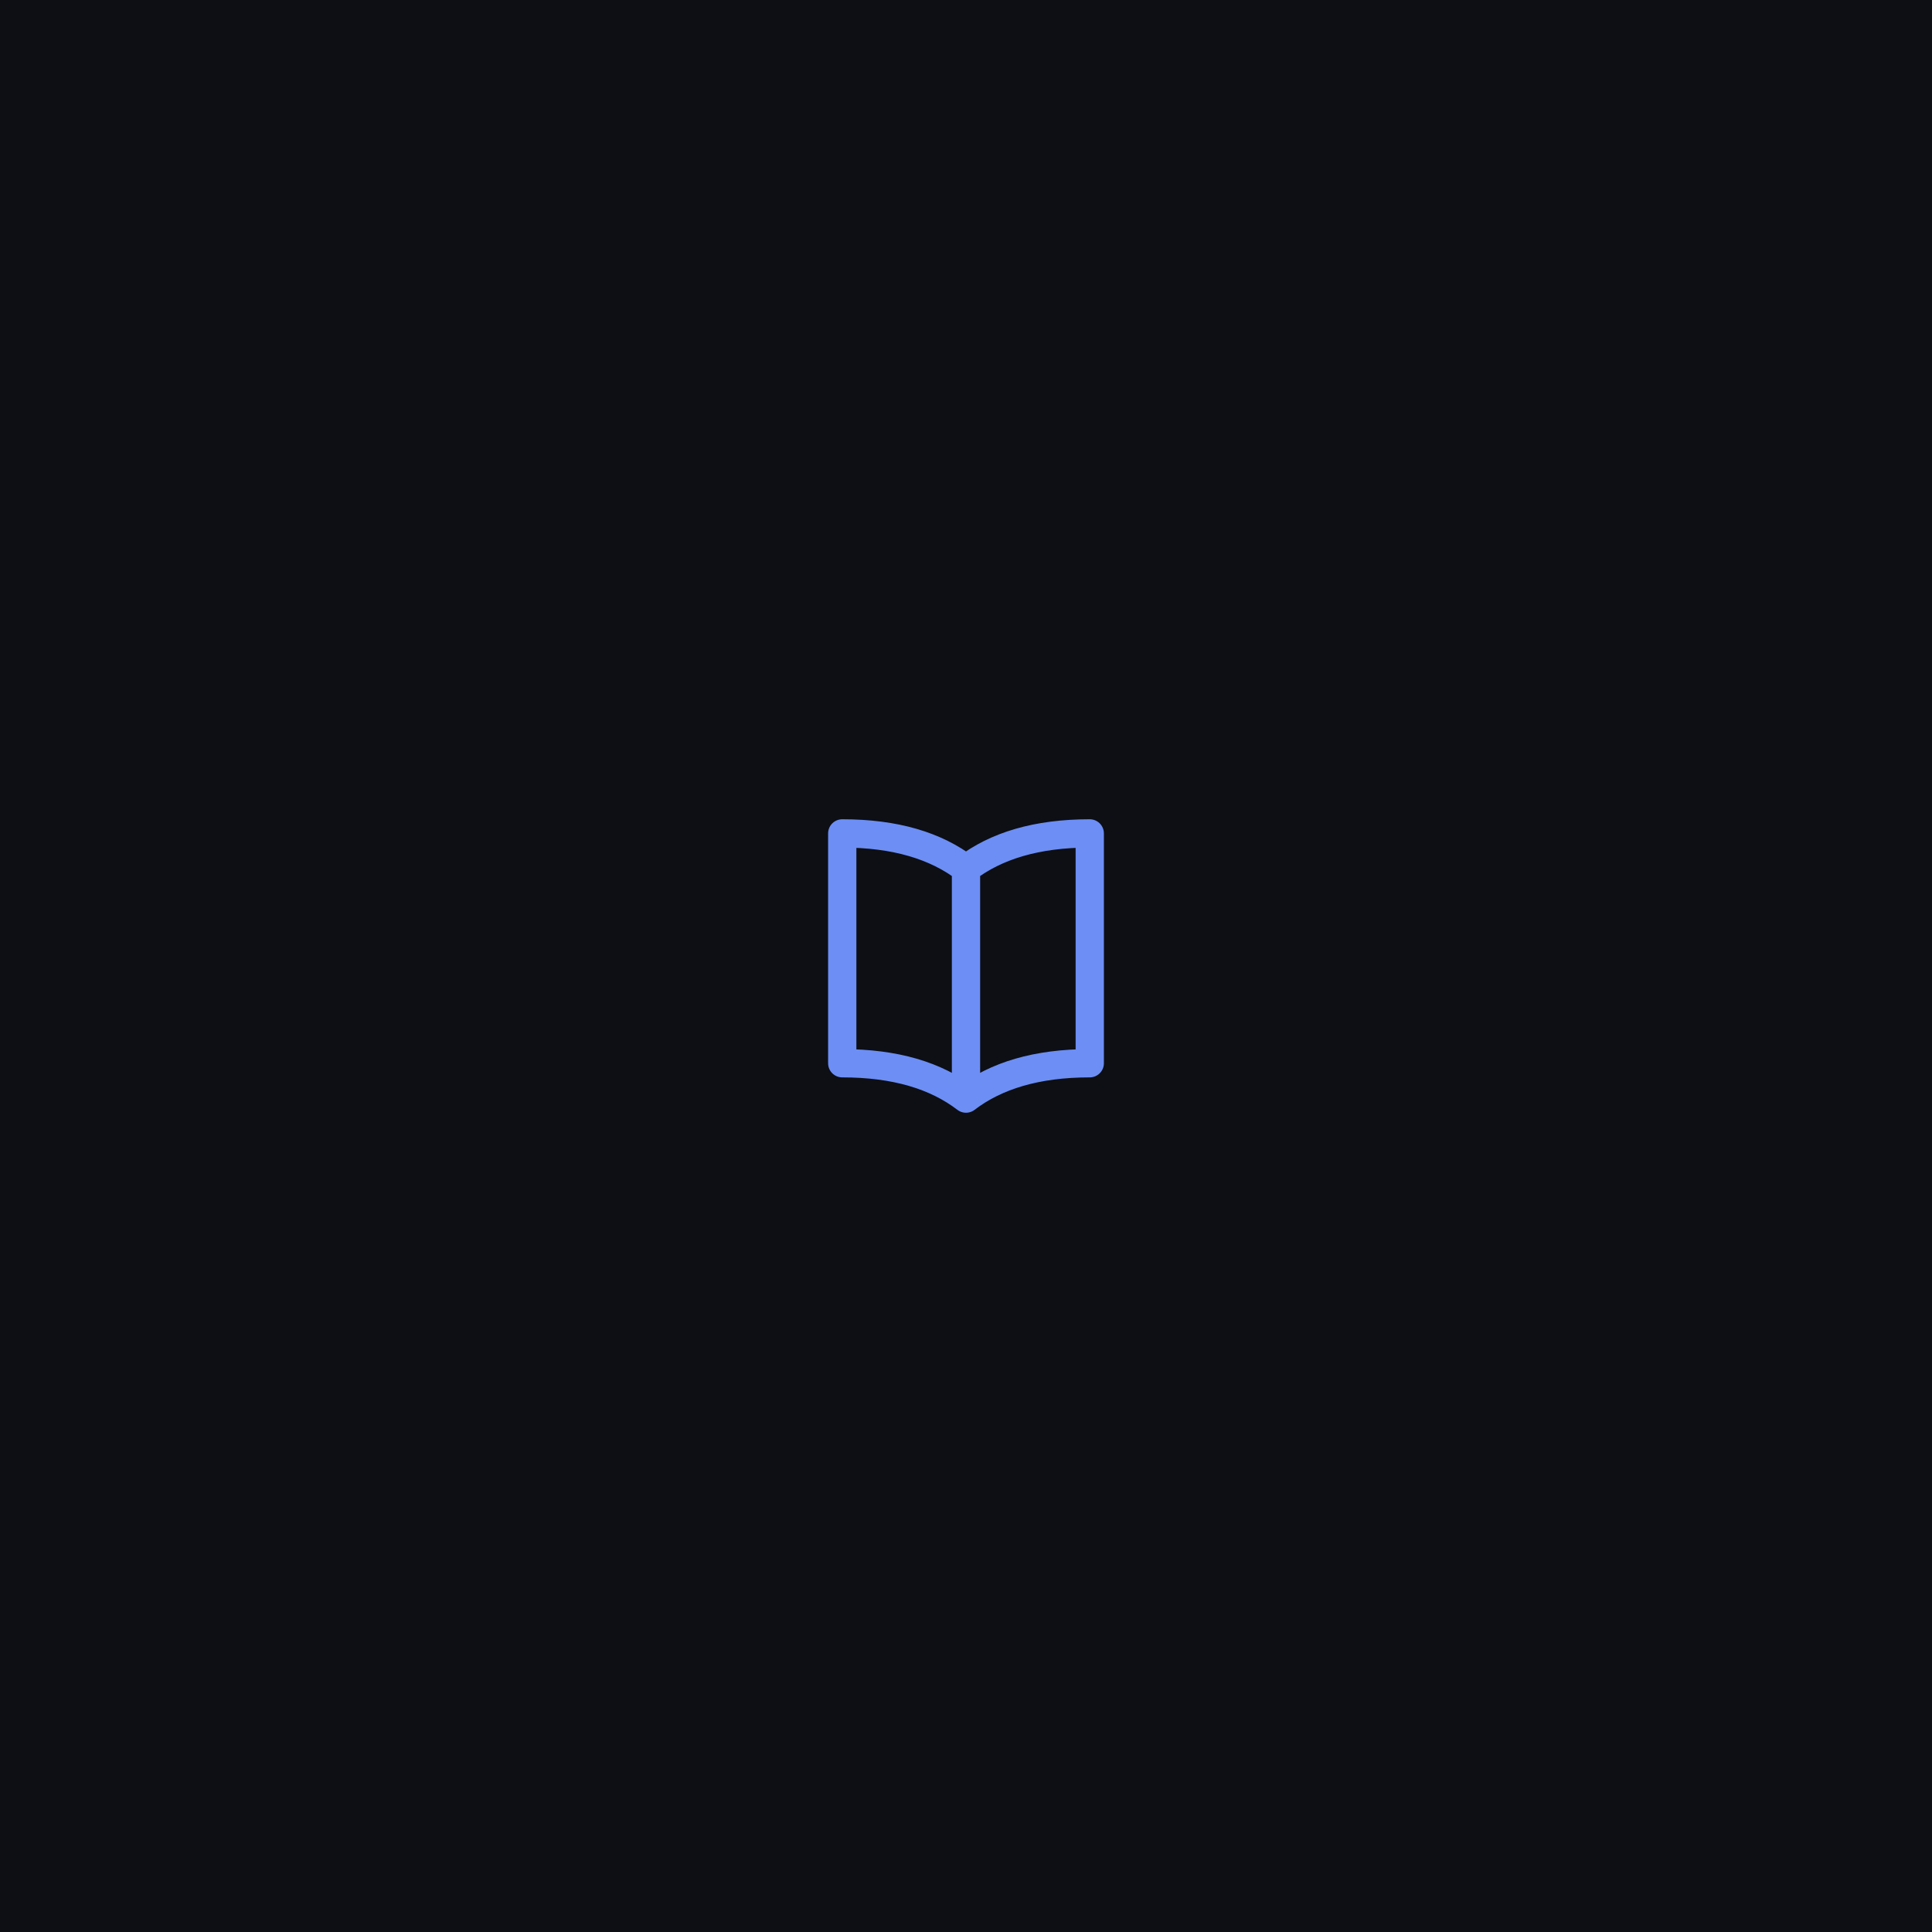
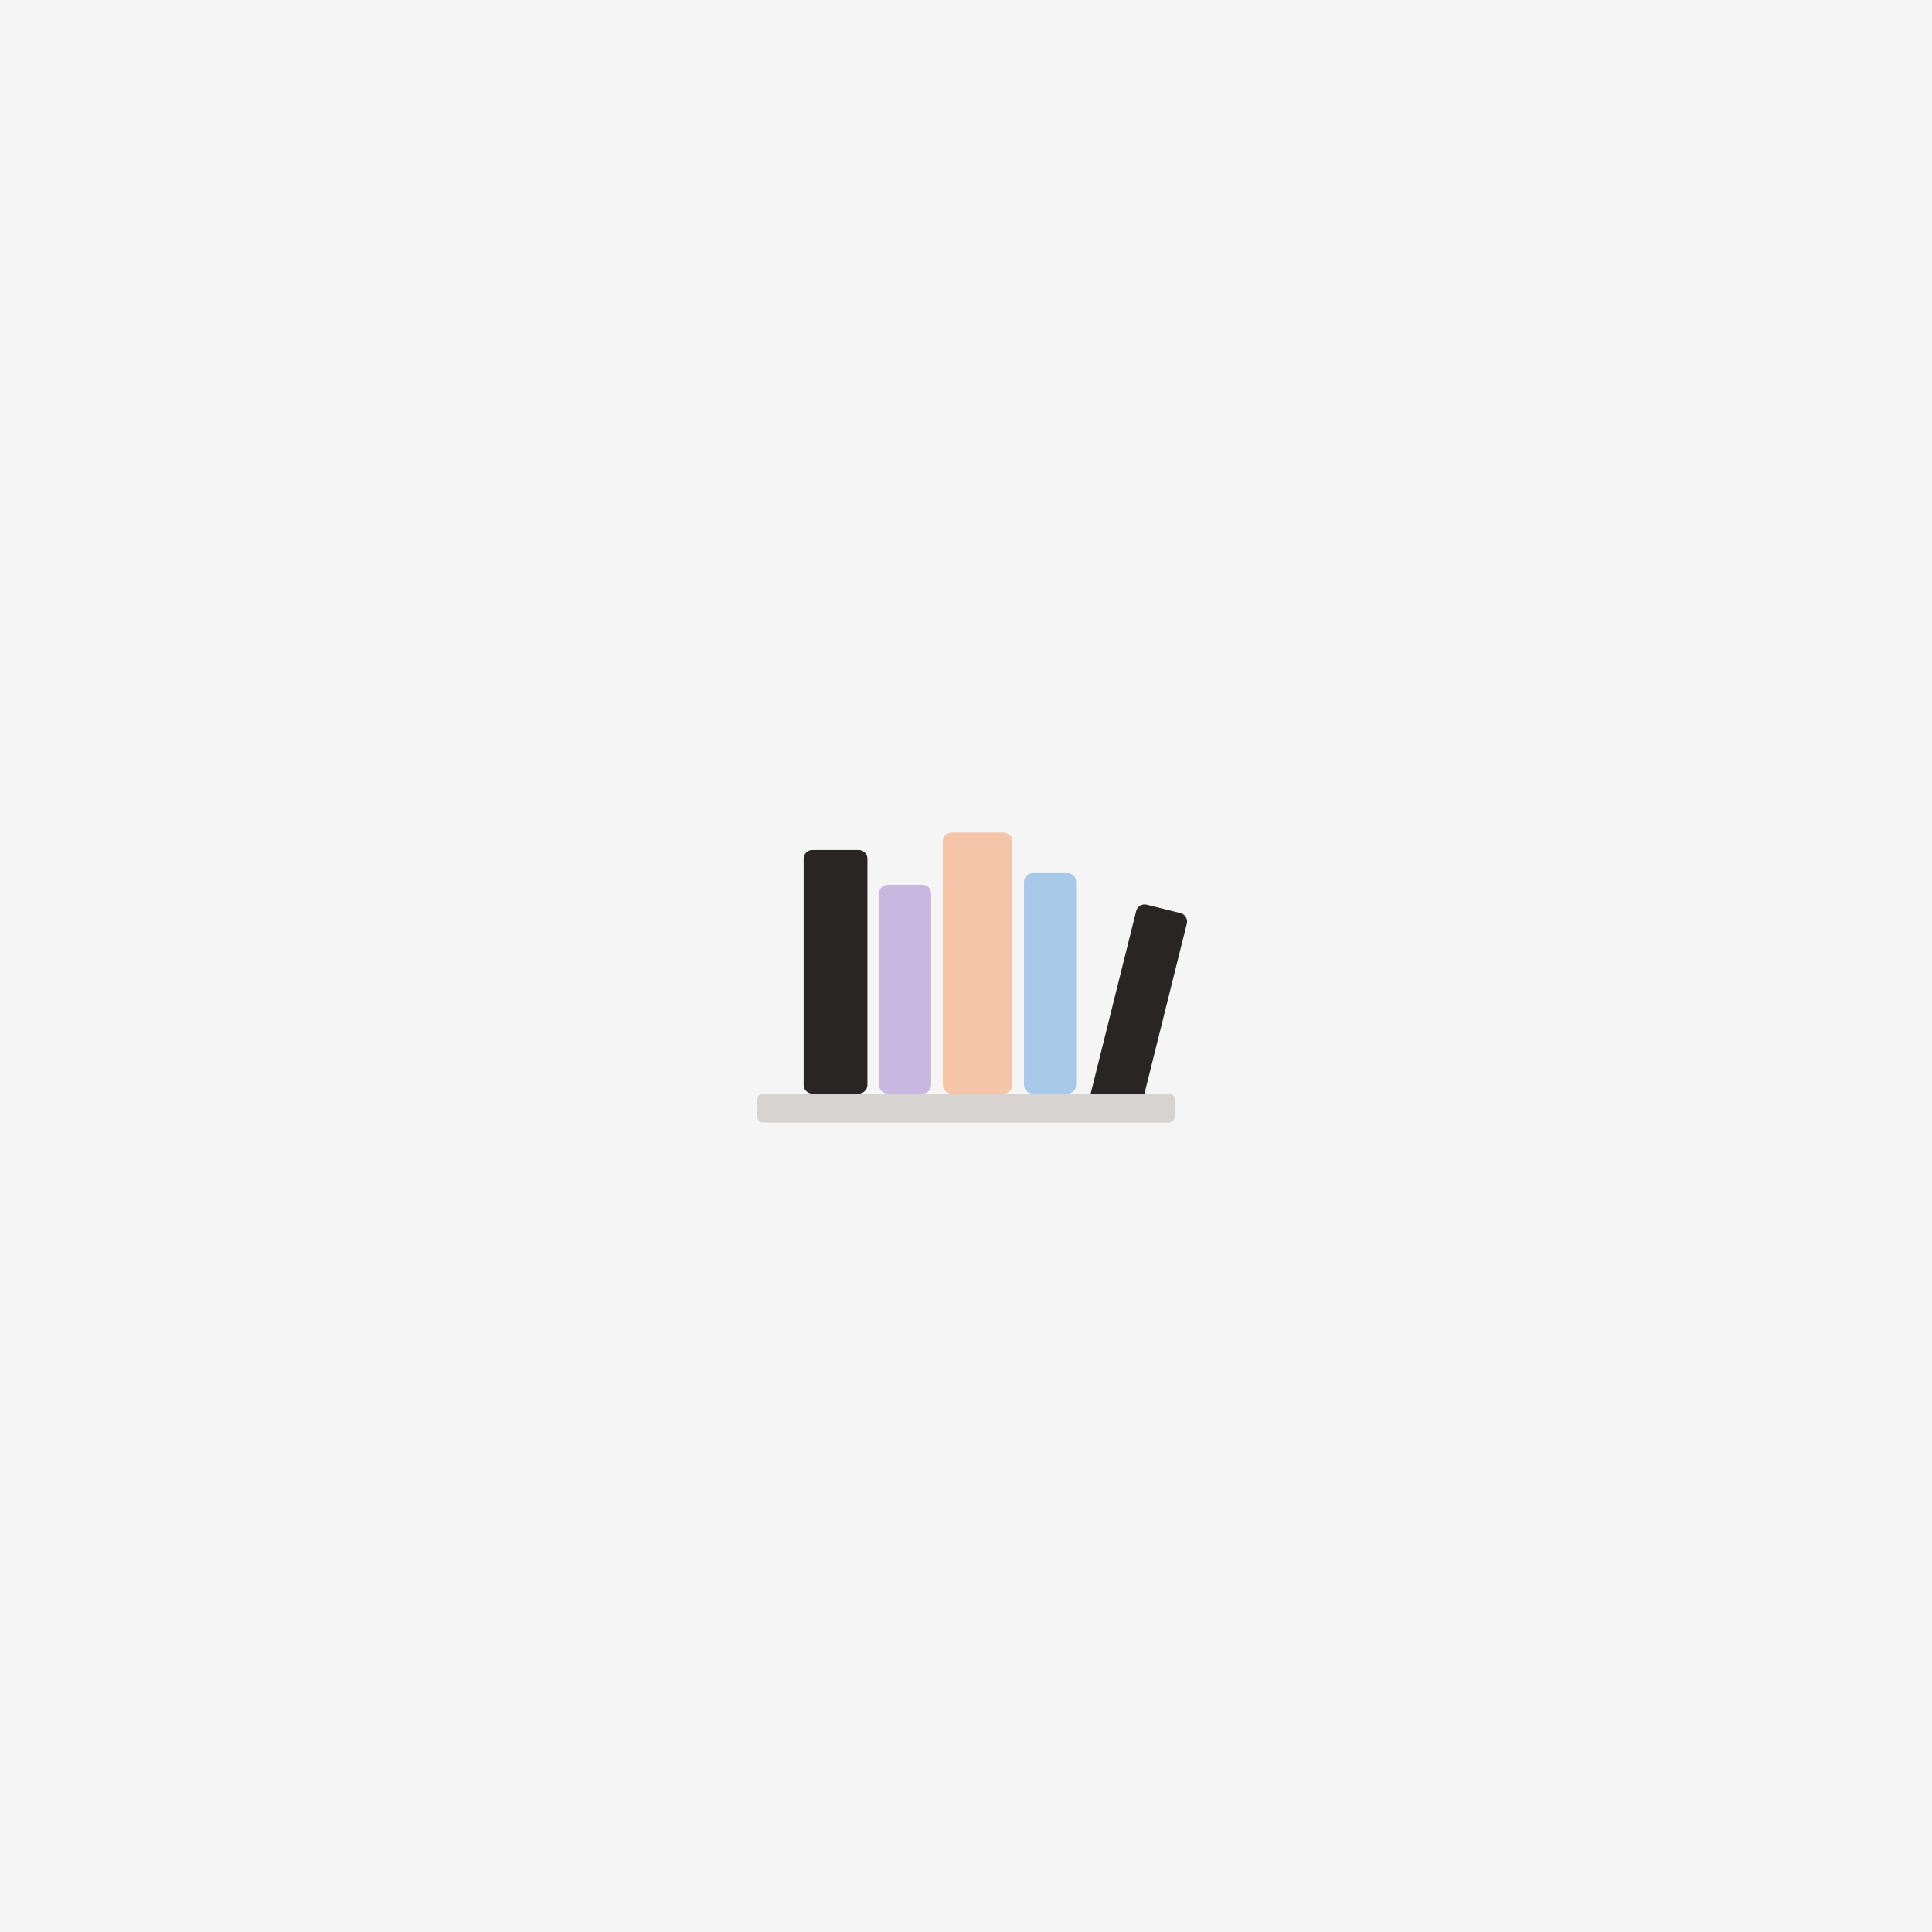
<svg xmlns="http://www.w3.org/2000/svg" width="2732" height="2732" viewBox="0 0 2732 2732">
-   <rect width="2732" height="2732" fill="#0d0f14" />
-   <svg x="1066" y="1066" width="600" height="600" viewBox="0 0 24 24">
-     <path d="M12 6.5C10.3 5.2 8 4.5 5 4.5v13c3 0 5.3.7 7 2 1.7-1.3 4-2 7-2v-13c-3 0-5.3.7-7 2zm0 0v13" fill="none" stroke="#6c8ef5" stroke-width="1.6" stroke-linecap="round" stroke-linejoin="round" />
+   <rect width="2732" height="2732" fill="#f5f5f5" />
+   <svg x="956" y="956" width="820" height="820" viewBox="0 0 100 100">
+     <rect x="22" y="30" width="11" height="42" rx="1.5" fill="#292524" />
+     <rect x="35" y="36" width="9" height="36" rx="1.5" fill="#c8b8e0" />
+     <rect x="46" y="27" width="12" height="45" rx="1.5" fill="#f4c5a8" />
+     <rect x="60" y="34" width="9" height="38" rx="1.5" fill="#a8c8e8" />
+     <rect x="71" y="38" width="9" height="36" rx="1.5" fill="#292524" transform="rotate(14 71 74)" />
+     <rect x="14" y="72" width="72" height="5" rx="1" fill="#d6d3d1" />
  </svg>
</svg>
